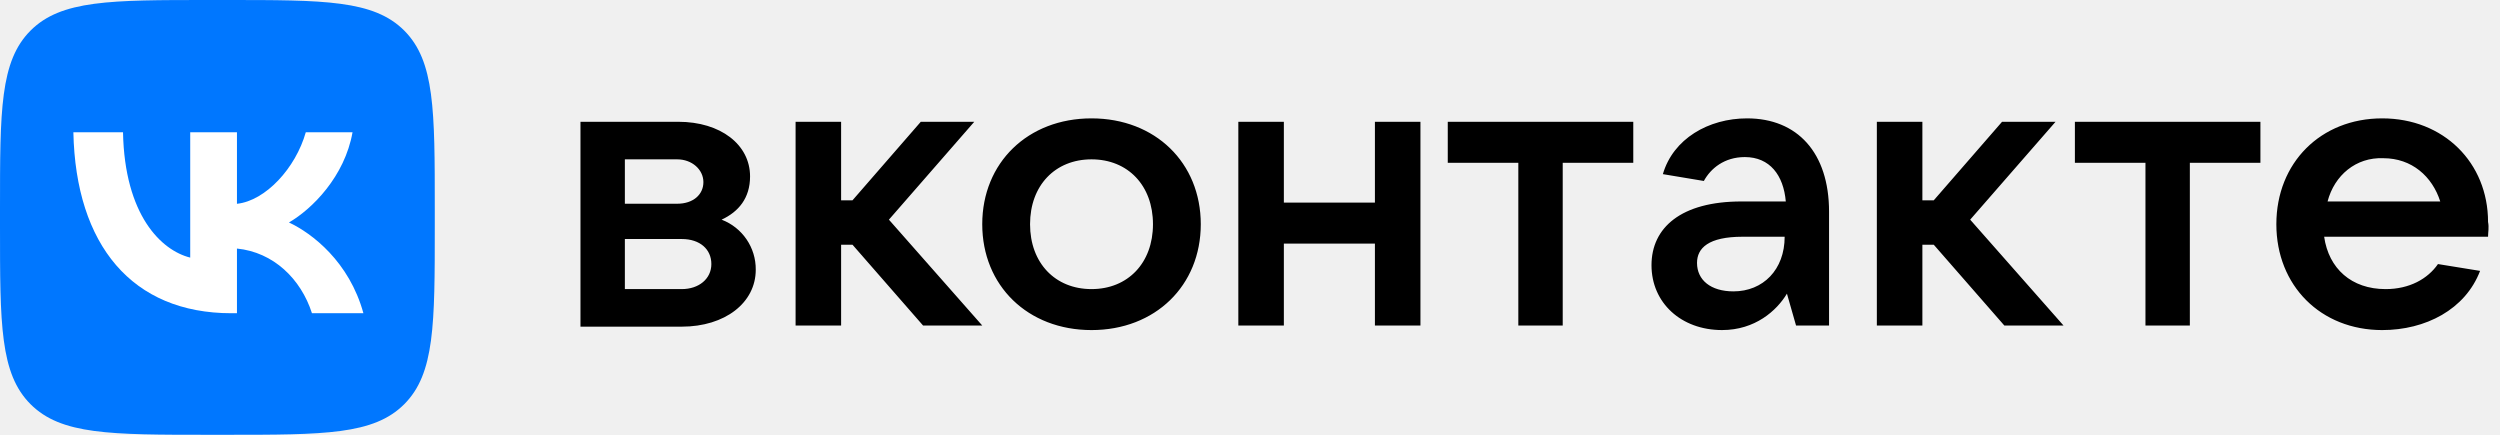
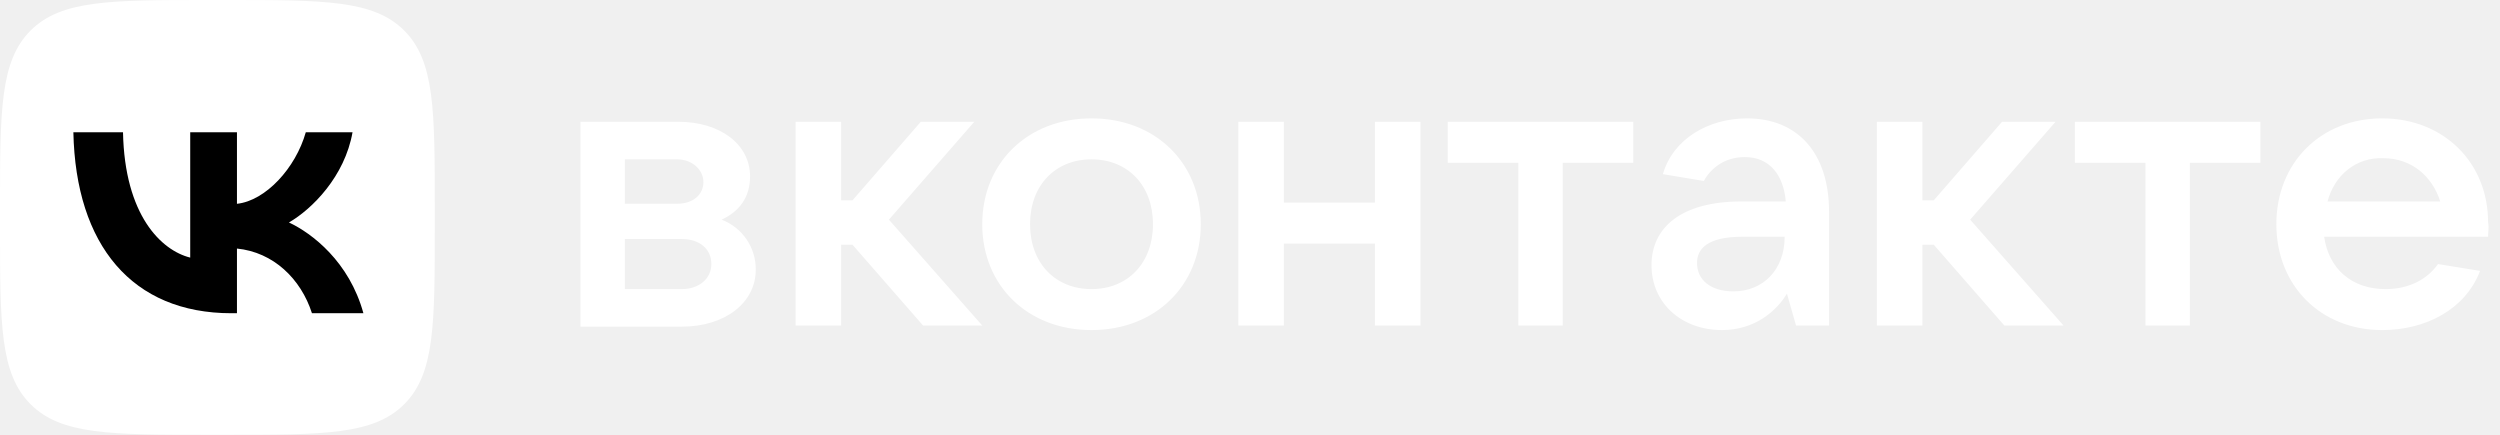
- <svg xmlns="http://www.w3.org/2000/svg" id="argxs" fill="#000" width="2760" height="480" viewBox="0 0 276 48">
+ <svg xmlns="http://www.w3.org/2000/svg" id="argxs" fill="#FFF" width="2760" height="480" viewBox="0 0 276 48">
  <path d="M83.435 29.78c0 3.644-3.393 6.283-8.168 6.283H64.084V13.445H74.89c4.65 0 7.917 2.513 7.917 6.031 0 2.388-1.257 3.896-3.142 4.775a5.851 5.851 0 0 1 3.77 5.53zm-14.45-12.188v4.9h5.78c1.759 0 2.89-1.005 2.89-2.387s-1.257-2.513-2.89-2.513zm6.282 14.324c1.885 0 3.267-1.13 3.267-2.764s-1.256-2.764-3.267-2.764h-6.282v5.528zm26.639 4.021l-7.79-8.921h-1.257v8.921h-5.026V13.445h5.026v8.67h1.256l7.54-8.67h5.905l-9.424 10.806 10.304 11.686zm6.534-11.183c0-6.785 5.026-11.686 12.063-11.686s12.063 4.9 12.063 11.686c0 6.785-5.026 11.686-12.063 11.686s-12.063-4.9-12.063-11.686zm18.848 0c0-4.272-2.764-7.162-6.785-7.162s-6.785 2.89-6.785 7.162 2.764 7.162 6.785 7.162 6.785-2.89 6.785-7.162zm24.503-11.309h5.026v22.492h-5.026V26.89h-10.053v9.047h-5.026V13.445h5.026v8.922h10.053zm15.832 22.492V17.97h-7.79v-4.524h20.481v4.524h-7.79v17.968zm34.304-12.565v12.565h-3.644l-1.005-3.518c-1.131 1.885-3.519 4.02-7.163 4.02-4.523 0-7.79-3.015-7.79-7.161s3.267-7.037 9.927-7.037h4.9c-.251-2.89-1.759-4.9-4.524-4.9-2.261 0-3.769 1.256-4.523 2.638l-4.524-.754c1.131-3.895 5.027-6.157 9.299-6.157 5.529 0 9.047 3.77 9.047 10.304zm-4.901 2.764h-4.649c-3.769 0-5.026 1.257-5.026 2.89 0 1.885 1.508 3.142 4.021 3.142 3.267 0 5.654-2.388 5.654-6.032zm24.252 9.801l-7.791-8.921h-1.256v8.921h-5.027V13.445h5.027v8.67h1.256l7.539-8.67h5.906l-9.424 10.806 10.304 11.686zm15.581 0V17.97h-7.791v-4.524h20.482v4.524h-7.791v17.968zm37.822-9.8h-18.094c.502 3.517 3.015 5.78 6.785 5.78 2.639 0 4.649-1.132 5.78-2.765l4.649.754c-1.633 4.272-6.031 6.534-10.806 6.534-6.785 0-11.686-4.9-11.686-11.686 0-6.785 4.901-11.686 11.686-11.686s11.686 4.9 11.686 11.435c.125.628 0 1.13 0 1.633zm-17.717-3.896h12.439c-.879-2.764-3.141-4.775-6.282-4.775-3.016-.126-5.404 1.885-6.157 4.775z" />
-   <path fill="#07F" d="M0 23.04C0 12.179 0 6.748 3.374 3.374S12.18 0 23.04 0h1.92c10.861 0 16.292 0 19.666 3.374C48 6.748 48 12.18 48 23.04v1.92c0 10.861 0 16.292-3.374 19.666C41.252 48 35.82 48 24.96 48h-1.92c-10.861 0-16.292 0-19.666-3.374C0 41.252 0 35.82 0 24.96z" />
-   <path fill="#FFF" d="M25.54 34.58c-10.94 0-17.18-7.5-17.44-19.98h5.48c.18 9.16 4.22 13.04 7.42 13.84V14.6h5.16v7.9c3.16-.34 6.48-3.94 7.6-7.9h5.16c-.86 4.88-4.46 8.48-7.02 9.96 2.56 1.2 6.66 4.34 8.22 10.02h-5.68c-1.22-3.8-4.26-6.74-8.28-7.14v7.14z" />
+   <path d="M0 23.04C0 12.179 0 6.748 3.374 3.374S12.18 0 23.04 0h1.92c10.861 0 16.292 0 19.666 3.374C48 6.748 48 12.18 48 23.04v1.92c0 10.861 0 16.292-3.374 19.666C41.252 48 35.82 48 24.96 48h-1.92c-10.861 0-16.292 0-19.666-3.374C0 41.252 0 35.82 0 24.96z" />
+   <path fill="#000" d="M25.54 34.58c-10.94 0-17.18-7.5-17.44-19.98h5.48c.18 9.16 4.22 13.04 7.42 13.84V14.6h5.16v7.9c3.16-.34 6.48-3.94 7.6-7.9h5.16c-.86 4.88-4.46 8.48-7.02 9.96 2.56 1.2 6.66 4.34 8.22 10.02h-5.68c-1.22-3.8-4.26-6.74-8.28-7.14v7.14z" />
</svg>
